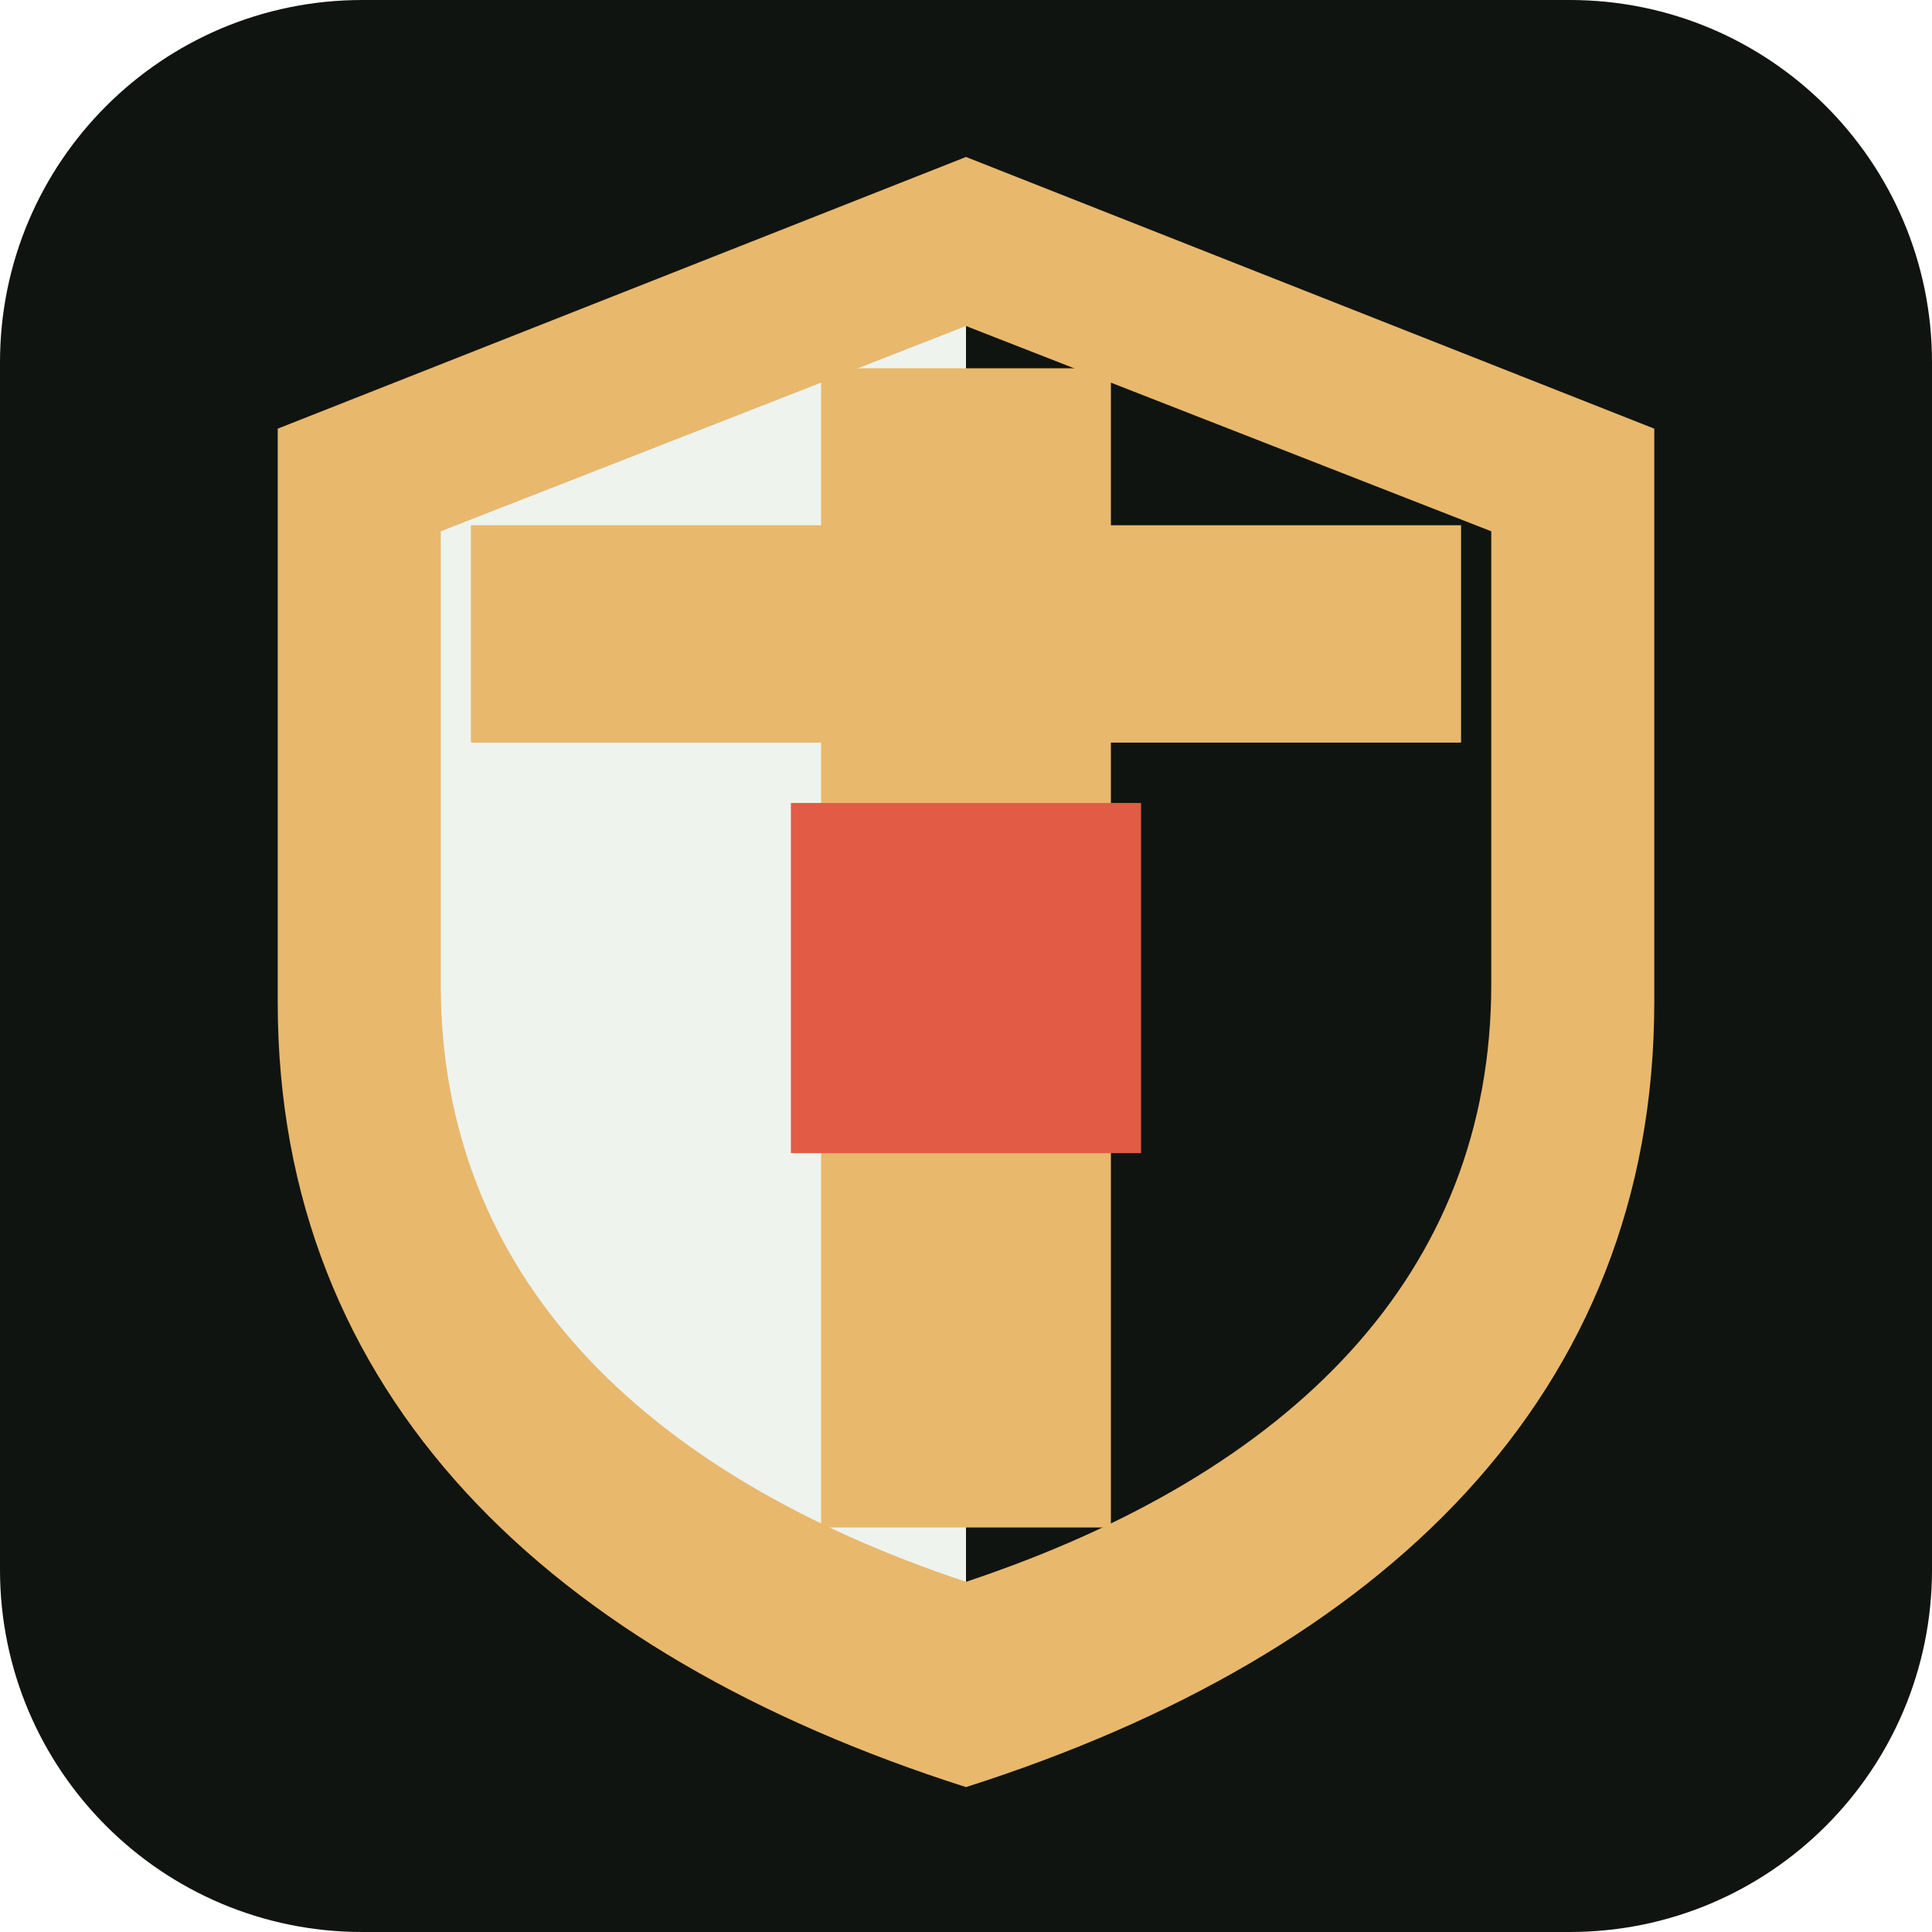
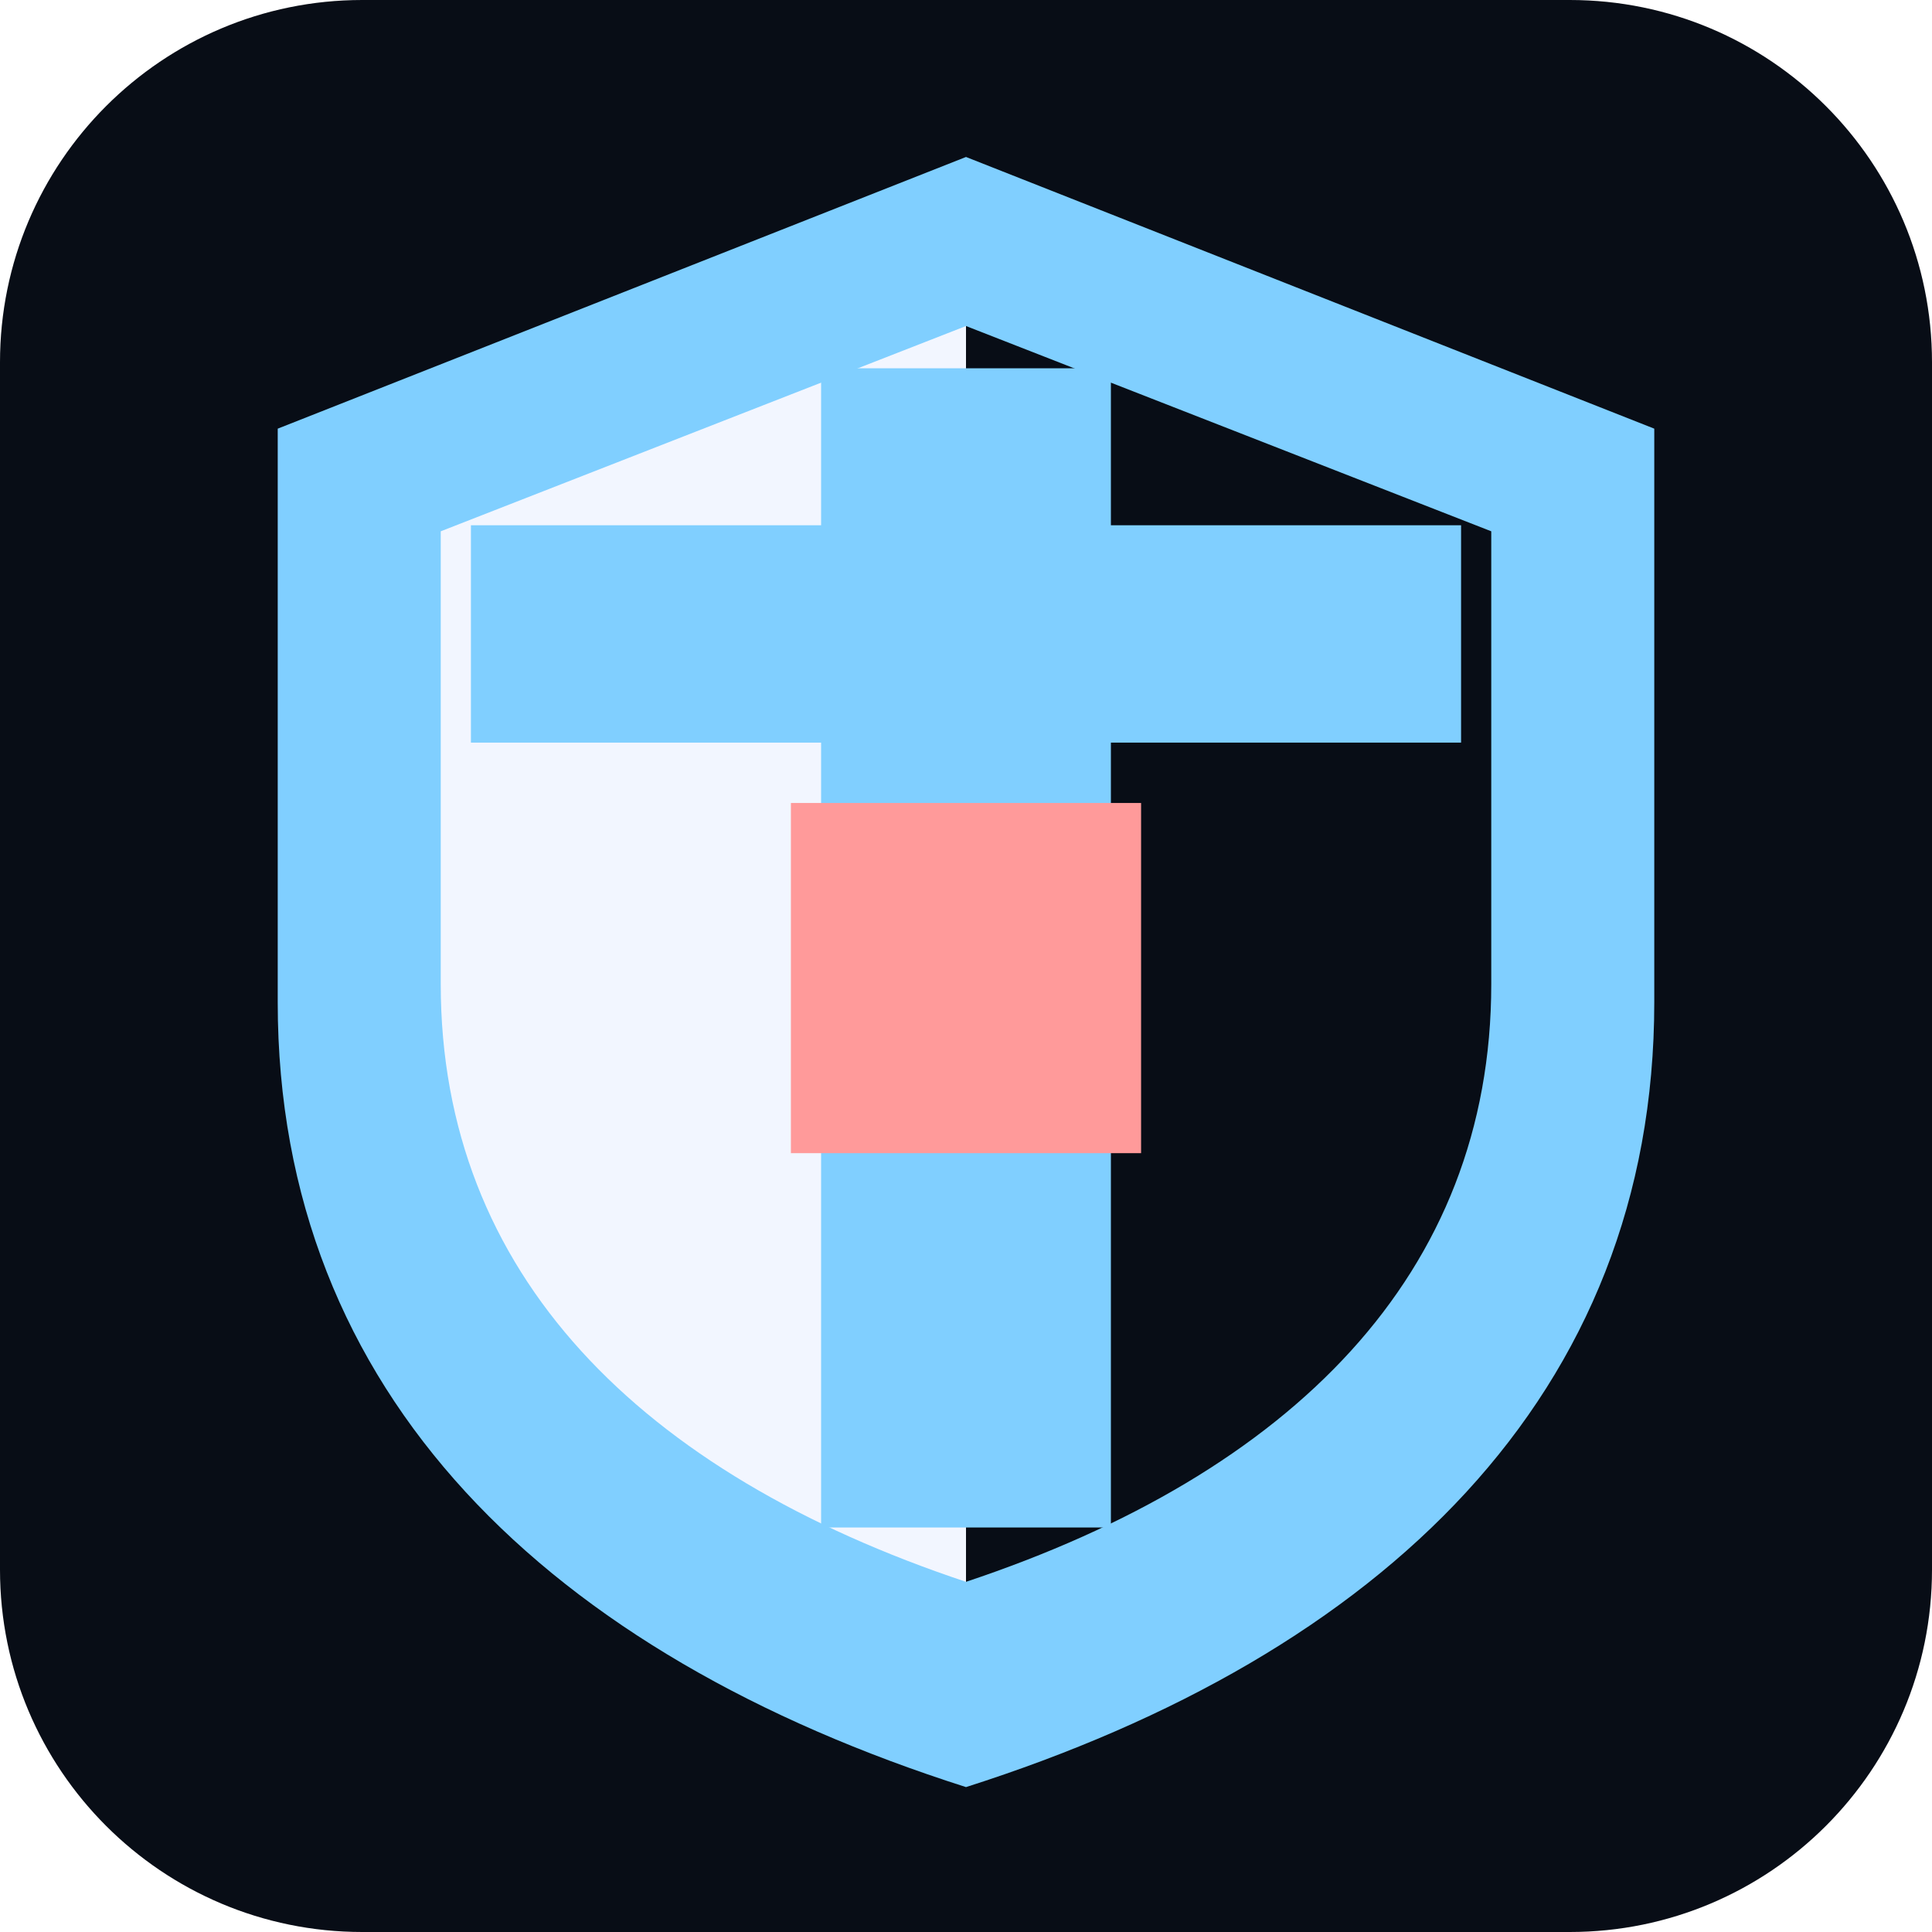
<svg xmlns="http://www.w3.org/2000/svg" viewBox="0 0 32 32" role="img" aria-label="六扇門 Six-Gate for Vibe Code">
-   <rect width="32" height="32" rx="6" fill="#101410" />
-   <path fill="#E8B86D" d="M16 2.6 27.4 7.1v9.5c0 6.5-4.5 10.8-11.4 13C9.1 27.4 4.6 23.1 4.6 16.6V7.1Z" />
-   <path fill="#EEF3EE" d="M16 5.4 7.3 8.8v7.5c0 4.8 3.3 8.1 8.7 9.9V5.4Z" />
-   <path fill="#101410" d="M16 5.4 24.7 8.8v7.5c0 4.8-3.3 8.1-8.7 9.9V5.4Z" />
-   <rect x="13.6" y="6.1" width="4.8" height="19.2" fill="#E8B86D" />
-   <rect x="7.8" y="8.7" width="16.4" height="3.6" fill="#E8B86D" />
-   <rect x="13.1" y="13.3" width="5.8" height="5.8" fill="#E25B45" />
+   <rect width="32" height="32" rx="6" fill="#080d16" />
+   <path fill="#80cfff" d="M16 2.6 27.4 7.1v9.5c0 6.5-4.5 10.8-11.4 13C9.1 27.4 4.6 23.1 4.6 16.6V7.1Z" />
+   <path fill="#f2f6ff" d="M16 5.4 7.3 8.8v7.5c0 4.8 3.3 8.1 8.7 9.9V5.4Z" />
+   <path fill="#080d16" d="M16 5.4 24.7 8.8v7.5c0 4.8-3.3 8.1-8.7 9.9V5.4Z" />
+   <rect x="13.6" y="6.1" width="4.8" height="19.2" fill="#80cfff" />
+   <rect x="7.8" y="8.7" width="16.4" height="3.6" fill="#80cfff" />
+   <rect x="13.1" y="13.3" width="5.8" height="5.8" fill="#ff9a9a" />
</svg>
